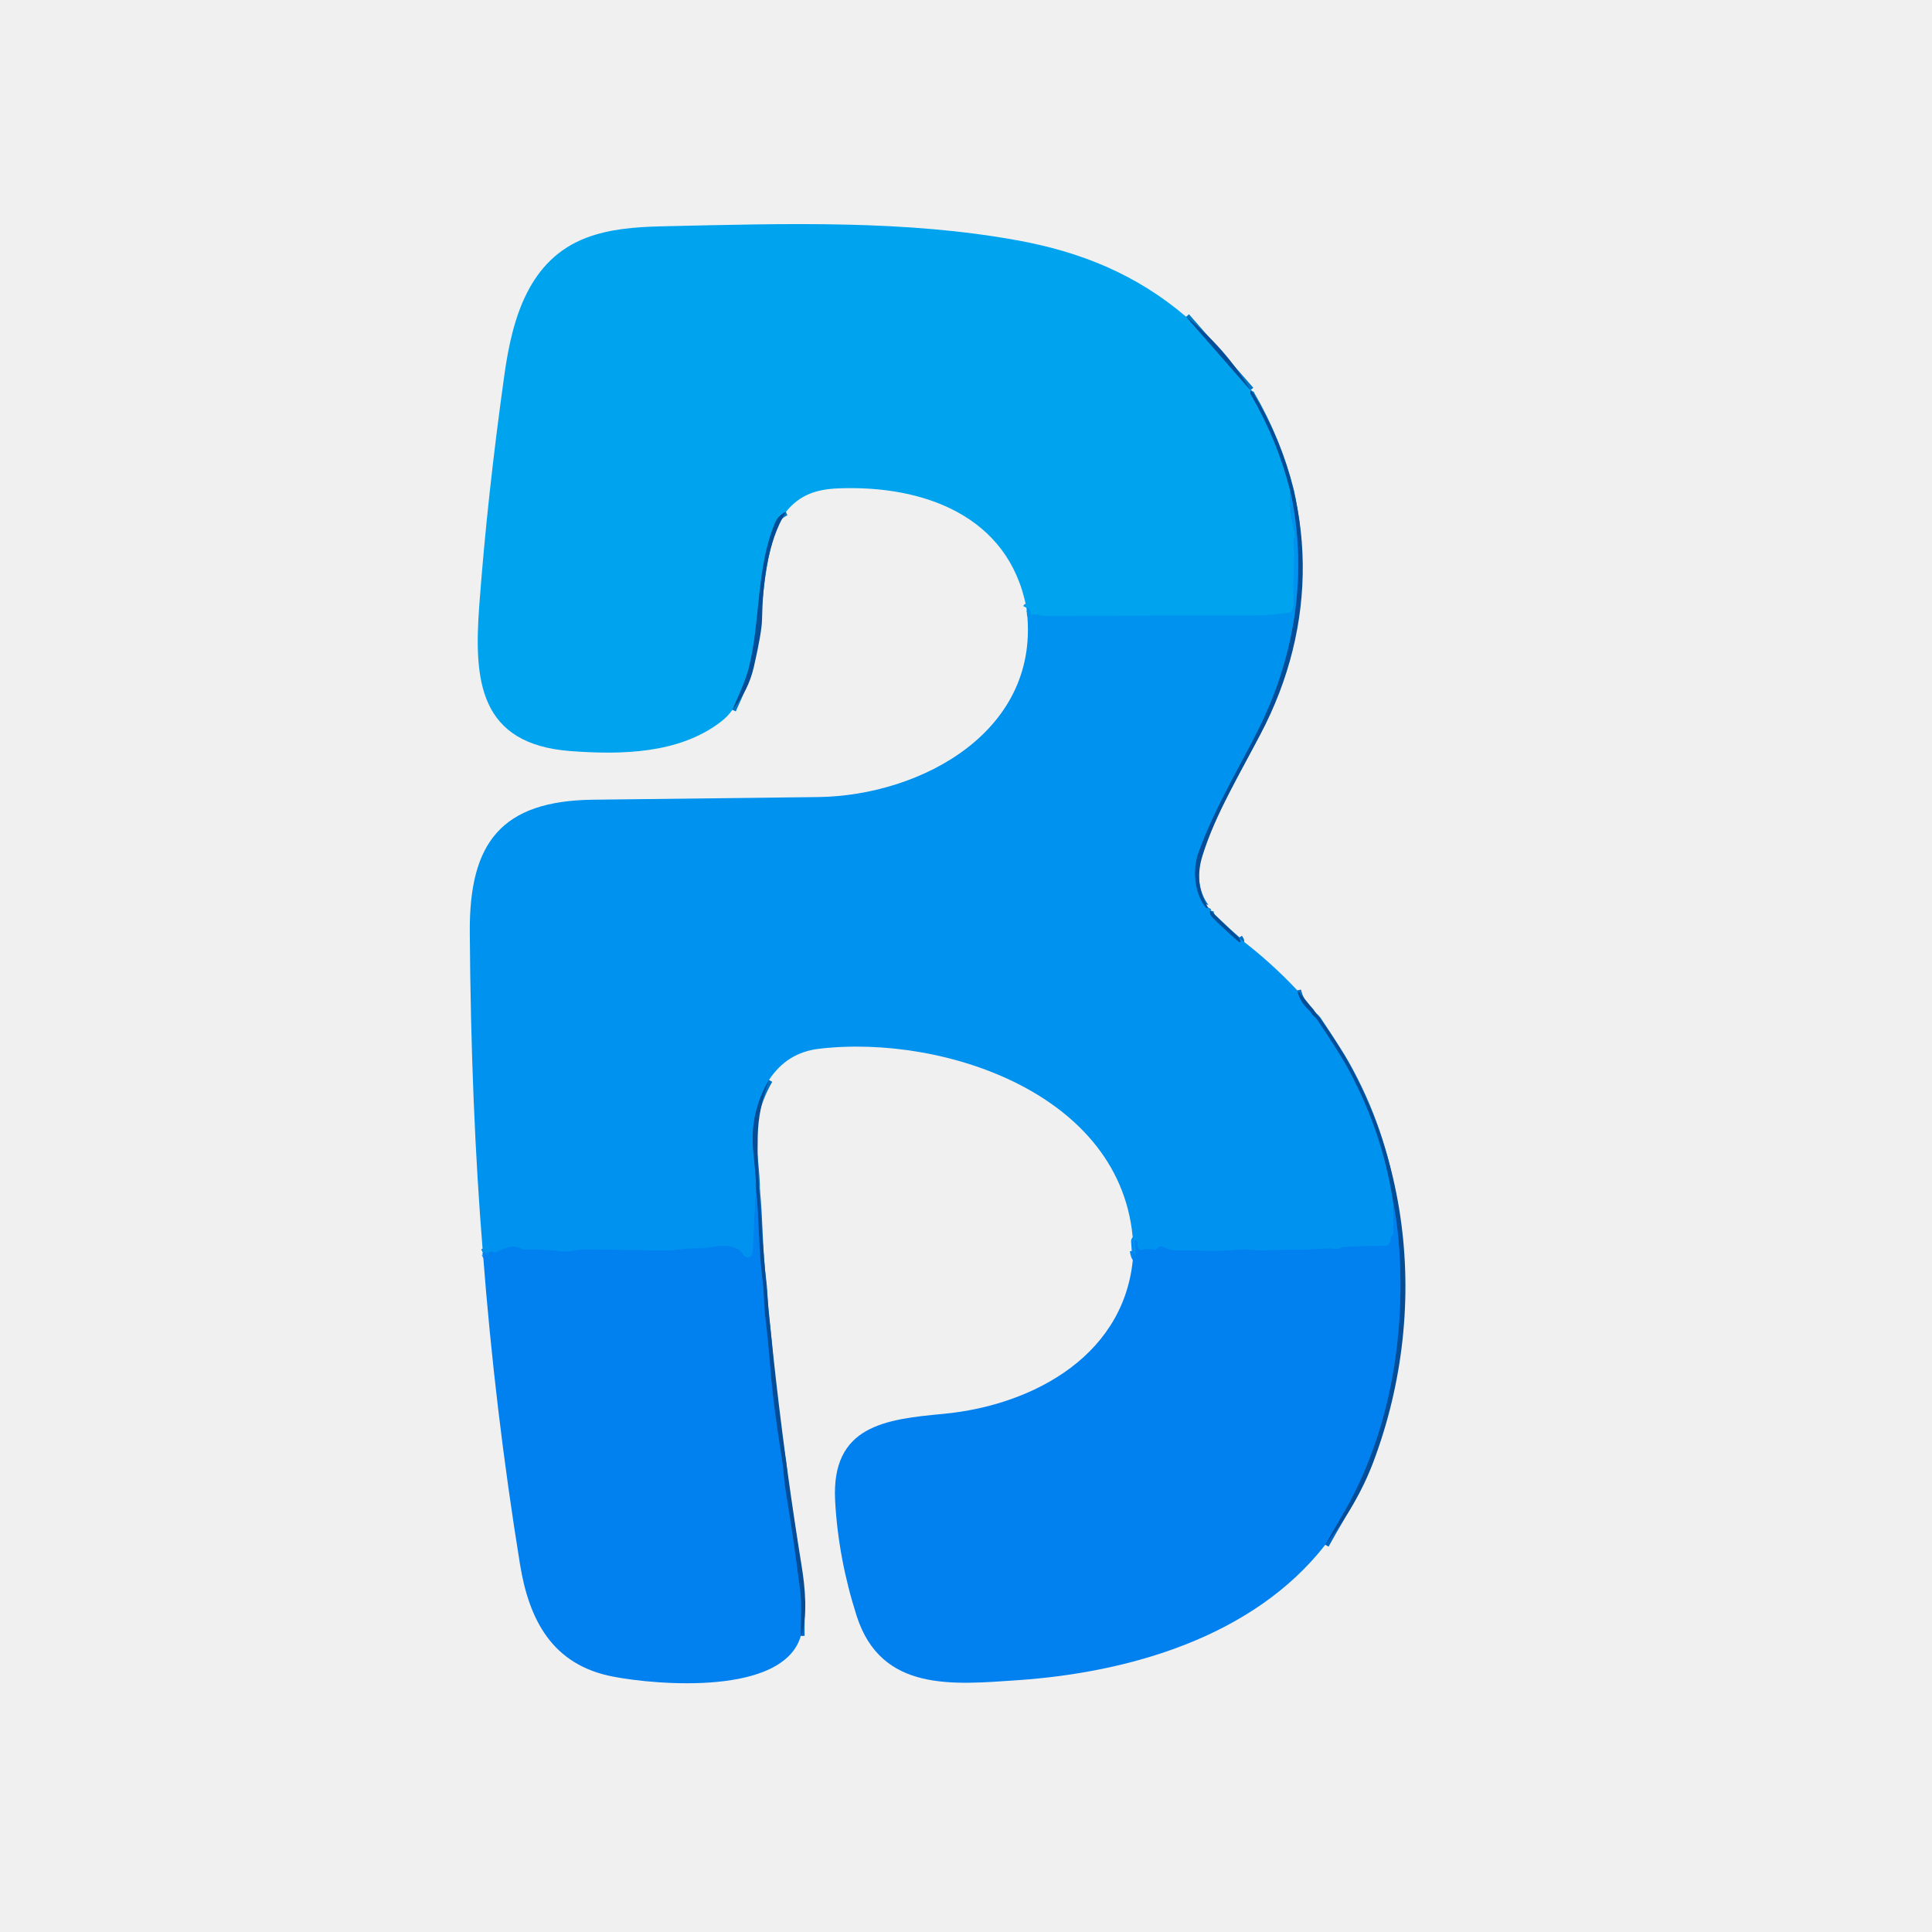
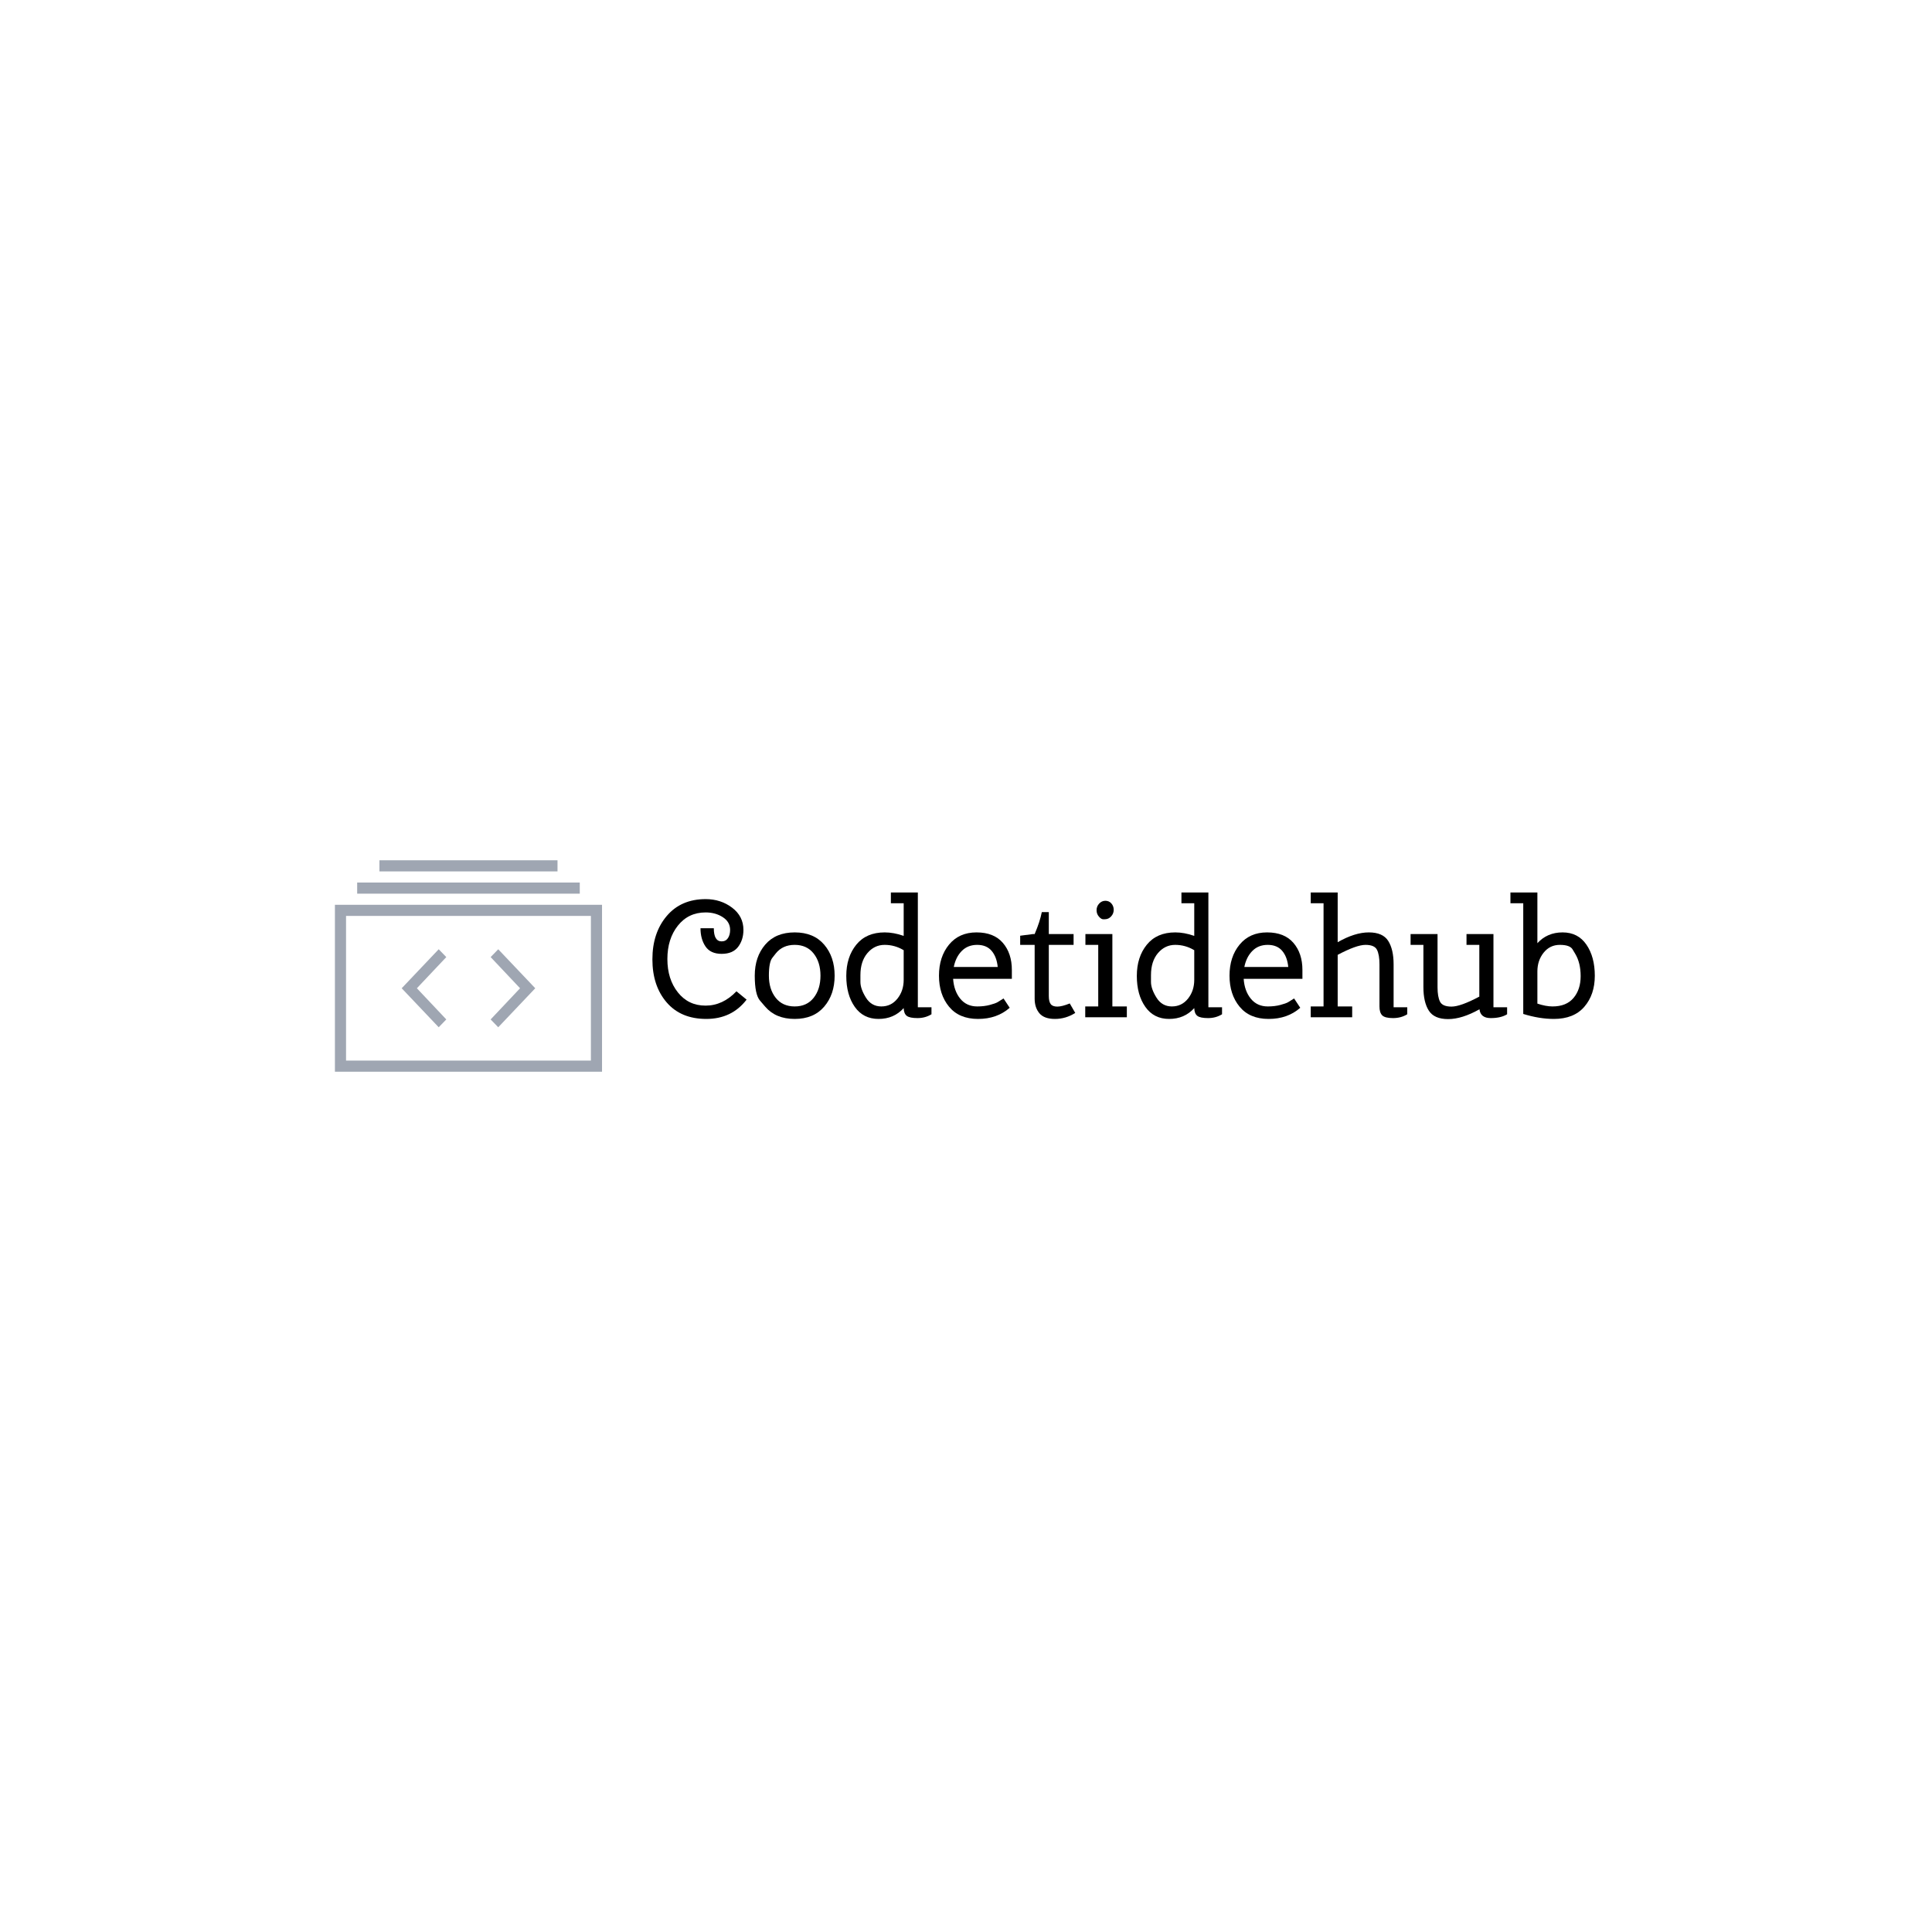
- <svg xmlns="http://www.w3.org/2000/svg" version="1.1" viewBox="0.00 0.00 512.00 512.00">
-   <g stroke-width="2.00" fill="none" stroke-linecap="butt">
-     <path stroke="#0379c3" vector-effect="non-scaling-stroke" d="   M 314.34 83.94   L 331.39 103.42" />
-     <path stroke="#0379c3" vector-effect="non-scaling-stroke" d="   M 331.55 103.44   Q 331.46 103.59 331.41 103.76   Q 331.27 104.19 331.50 104.57   Q 338.53 116.65 341.88 129.93" />
-     <path stroke="#009bef" vector-effect="non-scaling-stroke" d="   M 341.88 129.93   Q 341.67 135.15 342.92 140.14   C 343.29 141.64 342.82 143.05 342.91 144.58   C 343.16 149.39 342.52 154.10 342.88 158.90   Q 342.99 160.38 342.47 161.85   Q 342.32 162.27 341.89 162.33   Q 336.03 163.13 331.75 163.13   Q 305.38 163.11 279.00 163.24   Q 277.57 163.24 276.16 163.16   Q 275.72 163.13 275.30 163.00   Q 274.41 162.73 273.45 162.95   Q 273.13 163.03 273.13 162.70   L 273.13 162.27   Q 273.13 161.70 272.72 161.30   Q 272.17 160.76 272.01 161.06" />
-     <path stroke="#0379c3" vector-effect="non-scaling-stroke" d="   M 208.28 135.65   Q 206.26 136.51 205.37 138.63   C 200.43 150.43 201.56 164.36 198.52 176.75   Q 197.59 180.53 194.08 188.11" />
-     <path stroke="#0370c3" vector-effect="non-scaling-stroke" d="   M 320.73 241.28   Q 320.42 242.28 321.46 243.30   Q 324.32 246.12 328.26 249.56   A 0.32 0.28 -12.5 0 0 328.41 249.64   Q 329.14 249.79 328.30 248.54" />
-     <path stroke="#0370c3" vector-effect="non-scaling-stroke" d="   M 343.80 262.46   Q 344.46 265.53 346.89 267.69   C 347.45 268.20 347.57 268.75 348.11 269.23   Q 348.89 269.92 349.11 270.25   Q 354.79 278.78 356.47 281.76   Q 366.41 299.38 369.32 319.23" />
-     <path stroke="#0189f0" vector-effect="non-scaling-stroke" d="   M 369.32 319.23   L 369.28 326.58   Q 369.28 327.07 368.99 327.47   Q 368.52 328.10 368.55 328.30   A 1.62 1.62 0.0 0 1 366.95 330.18   Q 361.28 330.17 356.05 330.48   C 355.30 330.53 354.99 331.10 354.05 330.99   C 350.85 330.62 347.45 331.27 344.65 331.23   Q 339.66 331.15 334.68 331.39   C 332.96 331.47 330.95 330.97 329.00 331.15   C 324.78 331.53 321.01 331.65 316.52 331.38   C 313.52 331.19 311.21 331.93 308.24 330.48   Q 307.36 330.05 306.67 330.85   Q 306.32 331.24 305.81 331.15   Q 304.14 330.87 302.52 331.23   Q 302.07 331.33 301.78 330.97   Q 301.27 330.30 301.44 329.43   Q 301.49 329.20 301.43 329.07   Q 301.34 328.90 301.18 328.78   Q 300.69 328.44 300.75 329.03   Q 301.33 335.79 300.38 331.42" />
-     <path stroke="#0370c3" vector-effect="non-scaling-stroke" d="   M 203.79 286.19   Q 198.58 295.10 199.65 305.26   Q 200.47 313.04 200.38 315.33" />
-     <path stroke="#0189f0" vector-effect="non-scaling-stroke" d="   M 200.38 315.33   L 199.45 331.96   A 1.34 1.33 32.1 0 1 196.95 332.53   C 195.45 329.83 191.56 330.01 188.96 330.44   Q 186.47 330.86 184.48 330.83   C 181.63 330.79 178.75 331.44 176.17 331.40   Q 165.59 331.28 155.01 331.11   C 153.16 331.08 150.55 331.88 149.00 331.66   Q 144.01 330.96 138.96 331.16   Q 138.48 331.18 138.07 330.93   C 135.96 329.67 133.42 330.89 131.55 331.81   Q 131.07 332.04 130.61 331.78   Q 129.77 331.30 129.44 332.42   A 0.05 0.02 50.8 0 1 129.38 332.39   L 129.24 332.13   Q 129.12 331.90 129.00 332.13   Q 128.91 332.33 128.81 332.56   A 0.04 0.04 0.0 0 1 128.73 332.56   Q 128.51 331.69 127.97 331.97" />
-     <path stroke="#0370c3" vector-effect="non-scaling-stroke" d="   M 320.13 240.48   Q 319.86 240.94 319.50 240.49   C 316.48 236.68 315.95 230.47 317.61 225.87   C 321.91 213.95 328.91 202.55 333.64 192.97   C 343.33 173.37 346.66 151.43 341.88 129.93" />
-     <path stroke="#0467c4" vector-effect="non-scaling-stroke" d="   M 351.21 409.39   Q 353.29 405.63 355.44 402.01   C 368.35 380.28 372.72 353.69 370.63 328.75   Q 370.23 324.02 369.32 319.23" />
-     <path stroke="#0467c4" vector-effect="non-scaling-stroke" d="   M 212.22 433.54   C 212.13 429.42 212.52 425.48 212.03 421.50   Q 210.37 408.20 208.18 394.98   C 207.77 392.51 207.66 389.59 207.33 387.50   Q 205.77 377.63 204.98 371.02   C 204.12 363.84 203.75 356.60 202.84 349.40   C 202.43 346.18 202.46 342.43 202.11 339.75   C 201.00 331.23 201.20 323.13 200.38 315.33" />
-   </g>
-   <path fill="#00a4ee" d="   M 314.34 83.94   L 331.39 103.42   Q 331.47 103.43 331.55 103.44   Q 331.46 103.59 331.41 103.76   Q 331.27 104.19 331.50 104.57   Q 338.53 116.65 341.88 129.93   Q 341.67 135.15 342.92 140.14   C 343.29 141.64 342.82 143.05 342.91 144.58   C 343.16 149.39 342.52 154.10 342.88 158.90   Q 342.99 160.38 342.47 161.85   Q 342.32 162.27 341.89 162.33   Q 336.03 163.13 331.75 163.13   Q 305.38 163.11 279.00 163.24   Q 277.57 163.24 276.16 163.16   Q 275.72 163.13 275.30 163.00   Q 274.41 162.73 273.45 162.95   Q 273.13 163.03 273.13 162.70   L 273.13 162.27   Q 273.13 161.70 272.72 161.30   Q 272.17 160.76 272.01 161.06   C 267.35 136.51 244.47 128.55 222.25 129.42   C 216.36 129.65 211.96 131.10 208.28 135.65   Q 206.26 136.51 205.37 138.63   C 200.43 150.43 201.56 164.36 198.52 176.75   Q 197.59 180.53 194.08 188.11   Q 192.96 189.82 190.89 191.39   C 179.86 199.77 164.65 200.05 151.25 199.05   C 126.89 197.23 125.54 180.26 127.01 160.49   Q 129.15 131.54 133.68 99.25   C 135.77 84.33 140.18 68.73 155.47 62.98   C 161.41 60.74 168.04 60.15 175.27 59.98   C 209.46 59.19 240.05 58.31 269.61 63.69   C 286.57 66.78 301.17 72.75 314.34 83.94   Z" />
-   <path fill="#064d97" d="   M 314.34 83.94   Q 324.82 92.27 331.39 103.42   L 314.34 83.94   Z" />
-   <path fill="#064d97" d="   M 331.55 103.44   Q 332.00 104.01 332.37 104.63   C 349.27 132.61 349.25 165.88 334.01 194.62   C 328.53 204.95 322.20 215.54 318.69 226.71   Q 316.33 234.20 320.13 240.48   Q 319.86 240.94 319.50 240.49   C 316.48 236.68 315.95 230.47 317.61 225.87   C 321.91 213.95 328.91 202.55 333.64 192.97   C 343.33 173.37 346.66 151.43 341.88 129.93   Q 338.53 116.65 331.50 104.57   Q 331.27 104.19 331.41 103.76   Q 331.46 103.59 331.55 103.44   Z" />
-   <path fill="#0092ef" d="   M 341.88 129.93   C 346.66 151.43 343.33 173.37 333.64 192.97   C 328.91 202.55 321.91 213.95 317.61 225.87   C 315.95 230.47 316.48 236.68 319.50 240.49   Q 319.86 240.94 320.13 240.48   Q 320.55 240.85 320.73 241.28   Q 320.42 242.28 321.46 243.30   Q 324.32 246.12 328.26 249.56   A 0.32 0.28 -12.5 0 0 328.41 249.64   Q 329.14 249.79 328.30 248.54   Q 336.69 254.87 343.80 262.46   Q 344.46 265.53 346.89 267.69   C 347.45 268.20 347.57 268.75 348.11 269.23   Q 348.89 269.92 349.11 270.25   Q 354.79 278.78 356.47 281.76   Q 366.41 299.38 369.32 319.23   L 369.28 326.58   Q 369.28 327.07 368.99 327.47   Q 368.52 328.10 368.55 328.30   A 1.62 1.62 0.0 0 1 366.95 330.18   Q 361.28 330.17 356.05 330.48   C 355.30 330.53 354.99 331.10 354.05 330.99   C 350.85 330.62 347.45 331.27 344.65 331.23   Q 339.66 331.15 334.68 331.39   C 332.96 331.47 330.95 330.97 329.00 331.15   C 324.78 331.53 321.01 331.65 316.52 331.38   C 313.52 331.19 311.21 331.93 308.24 330.48   Q 307.36 330.05 306.67 330.85   Q 306.32 331.24 305.81 331.15   Q 304.14 330.87 302.52 331.23   Q 302.07 331.33 301.78 330.97   Q 301.27 330.30 301.44 329.43   Q 301.49 329.20 301.43 329.07   Q 301.34 328.90 301.18 328.78   Q 300.69 328.44 300.75 329.03   Q 301.33 335.79 300.38 331.42   C 299.52 290.35 250.31 273.98 217.01 277.94   Q 208.55 278.94 203.79 286.19   Q 198.58 295.10 199.65 305.26   Q 200.47 313.04 200.38 315.33   L 199.45 331.96   A 1.34 1.33 32.1 0 1 196.95 332.53   C 195.45 329.83 191.56 330.01 188.96 330.44   Q 186.47 330.86 184.48 330.83   C 181.63 330.79 178.75 331.44 176.17 331.40   Q 165.59 331.28 155.01 331.11   C 153.16 331.08 150.55 331.88 149.00 331.66   Q 144.01 330.96 138.96 331.16   Q 138.48 331.18 138.07 330.93   C 135.96 329.67 133.42 330.89 131.55 331.81   Q 131.07 332.04 130.61 331.78   Q 129.77 331.30 129.44 332.42   A 0.05 0.02 50.8 0 1 129.38 332.39   L 129.24 332.13   Q 129.12 331.90 129.00 332.13   Q 128.91 332.33 128.81 332.56   A 0.04 0.04 0.0 0 1 128.73 332.56   Q 128.51 331.69 127.97 331.97   Q 124.81 293.42 124.50 247.00   C 124.34 223.35 132.81 212.20 157.25 211.93   Q 187.00 211.60 216.74 211.23   C 244.23 210.90 276.38 193.54 272.01 161.06   Q 272.17 160.76 272.72 161.30   Q 273.13 161.70 273.13 162.27   L 273.13 162.70   Q 273.13 163.03 273.45 162.95   Q 274.41 162.73 275.30 163.00   Q 275.72 163.13 276.16 163.16   Q 277.57 163.24 279.00 163.24   Q 305.38 163.11 331.75 163.13   Q 336.03 163.13 341.89 162.33   Q 342.32 162.27 342.47 161.85   Q 342.99 160.38 342.88 158.90   C 342.52 154.10 343.16 149.39 342.91 144.58   C 342.82 143.05 343.29 141.64 342.92 140.14   Q 341.67 135.15 341.88 129.93   Z" />
-   <path fill="#064d97" d="   M 208.28 135.65   C 203.27 143.84 202.13 154.85 201.94 164.25   Q 201.88 167.54 199.78 176.74   Q 198.32 183.11 194.08 188.11   Q 197.59 180.53 198.52 176.75   C 201.56 164.36 200.43 150.43 205.37 138.63   Q 206.26 136.51 208.28 135.65   Z" />
-   <path fill="#064d97" d="   M 320.73 241.28   L 328.30 248.54   Q 329.14 249.79 328.41 249.64   A 0.32 0.28 -12.5 0 1 328.26 249.56   Q 324.32 246.12 321.46 243.30   Q 320.42 242.28 320.73 241.28   Z" />
-   <path fill="#064d97" d="   M 343.80 262.46   C 373.88 296.65 379.71 345.66 363.95 387.44   Q 359.63 398.90 351.21 409.39   Q 353.29 405.63 355.44 402.01   C 368.35 380.28 372.72 353.69 370.63 328.75   Q 370.23 324.02 369.32 319.23   Q 366.41 299.38 356.47 281.76   Q 354.79 278.78 349.11 270.25   Q 348.89 269.92 348.11 269.23   C 347.57 268.75 347.45 268.20 346.89 267.69   Q 344.46 265.53 343.80 262.46   Z" />
-   <path fill="#064d97" d="   M 203.79 286.19   Q 200.98 293.63 200.81 301.00   Q 200.64 308.03 201.22 316.76   Q 204.53 366.16 212.45 415.04   C 213.32 420.41 214.17 428.42 212.22 433.54   C 212.13 429.42 212.52 425.48 212.03 421.50   Q 210.37 408.20 208.18 394.98   C 207.77 392.51 207.66 389.59 207.33 387.50   Q 205.77 377.63 204.98 371.02   C 204.12 363.84 203.75 356.60 202.84 349.40   C 202.43 346.18 202.46 342.43 202.11 339.75   C 201.00 331.23 201.20 323.13 200.38 315.33   Q 200.47 313.04 199.65 305.26   Q 198.58 295.10 203.79 286.19   Z" />
-   <path fill="#0180f0" d="   M 200.38 315.33   C 201.20 323.13 201.00 331.23 202.11 339.75   C 202.46 342.43 202.43 346.18 202.84 349.40   C 203.75 356.60 204.12 363.84 204.98 371.02   Q 205.77 377.63 207.33 387.50   C 207.66 389.59 207.77 392.51 208.18 394.98   Q 210.37 408.20 212.03 421.50   C 212.52 425.48 212.13 429.42 212.22 433.54   C 207.64 449.40 174.18 446.57 162.51 444.33   C 146.35 441.25 140.20 429.32 137.80 414.51   Q 131.14 373.45 127.97 331.97   Q 128.51 331.69 128.73 332.56   A 0.04 0.04 0.0 0 0 128.81 332.56   Q 128.91 332.33 129.00 332.13   Q 129.12 331.90 129.24 332.13   L 129.38 332.39   A 0.05 0.02 50.8 0 0 129.44 332.42   Q 129.77 331.30 130.61 331.78   Q 131.07 332.04 131.55 331.81   C 133.42 330.89 135.96 329.67 138.07 330.93   Q 138.48 331.18 138.96 331.16   Q 144.01 330.96 149.00 331.66   C 150.55 331.88 153.16 331.08 155.01 331.11   Q 165.59 331.28 176.17 331.40   C 178.75 331.44 181.63 330.79 184.48 330.83   Q 186.47 330.86 188.96 330.44   C 191.56 330.01 195.45 329.83 196.95 332.53   A 1.34 1.33 32.1 0 0 199.45 331.96   L 200.38 315.33   Z" />
-   <path fill="#0180f0" d="   M 369.32 319.23   Q 370.23 324.02 370.63 328.75   C 372.72 353.69 368.35 380.28 355.44 402.01   Q 353.29 405.63 351.21 409.39   C 332.15 433.82 299.20 443.25 269.67 445.27   C 252.62 446.43 233.48 448.48 227.01 428.19   Q 222.15 412.98 221.32 397.75   C 220.23 377.79 234.62 376.13 249.99 374.69   C 274.10 372.43 299.23 358.70 300.38 331.42   Q 301.33 335.79 300.75 329.03   Q 300.69 328.44 301.18 328.78   Q 301.34 328.90 301.43 329.07   Q 301.49 329.20 301.44 329.43   Q 301.27 330.30 301.78 330.97   Q 302.07 331.33 302.52 331.23   Q 304.14 330.87 305.81 331.15   Q 306.32 331.24 306.67 330.85   Q 307.36 330.05 308.24 330.48   C 311.21 331.93 313.52 331.19 316.52 331.38   C 321.01 331.65 324.78 331.53 329.00 331.15   C 330.95 330.97 332.96 331.47 334.68 331.39   Q 339.66 331.15 344.65 331.23   C 347.45 331.27 350.85 330.62 354.05 330.99   C 354.99 331.10 355.30 330.53 356.05 330.48   Q 361.28 330.17 366.95 330.18   A 1.62 1.62 0.0 0 0 368.55 328.30   Q 368.52 328.10 368.99 327.47   Q 369.28 327.07 369.28 326.58   L 369.32 319.23   Z" />
+ <svg xmlns="http://www.w3.org/2000/svg" version="1.1" width="1500" height="1500" viewBox="0 0 1500 1500">
+   <rect width="1500" height="1500" x="0" y="0" id="background" stroke="transparent" fill="#ffffff" />
+   <svg xml:space="preserve" width="1000" height="1000" data-version="2" data-id="lg_GK4VR8jLzmtOQo2S0m" viewBox="0 0 565 95" x="250" y="250">
+     <rect width="100%" height="100%" fill="transparent" />
+     <path d="M184.865 31.66q0 4.38-2.33 7.45-2.34 3.06-7.23 3.06-4.89 0-7.08-3.25-2.19-3.24-2.19-7.99h5.84q0 5.77 3.43 5.77 1.82 0 2.77-1.43.95-1.42.95-3.61 0-3.5-3.21-5.58t-7.52-2.08q-7.59 0-12.19 5.8t-4.6 14.64q0 8.83 4.6 14.63 4.6 5.81 12.15 5.81 7.56 0 13.55-6.28l4.45 3.65q-6.5 8.47-17.67 8.47-11.17 0-17.41-7.27-6.24-7.26-6.24-18.87 0-11.6 6.28-19.01 6.28-7.41 17.08-7.41 6.64 0 11.61 3.76 4.96 3.76 4.96 9.74" />
+     <rect width="41.32" height="52.56" x="-20.66" y="-26.28" fill="none" rx="0" ry="0" transform="translate(166.1 44.94)" />
+     <path d="m194.425 65.35-2.3-2.68q-2.29-2.68-2.29-10.93t4.59-13.62q4.6-5.36 12.93-5.36 8.32 0 12.92 5.36 4.6 5.37 4.6 13.62t-4.6 13.61q-4.6 5.37-12.92 5.37-8.33 0-12.93-5.37m4.6-23.32-1.49 1.9q-1.5 1.89-1.5 7.81 0 5.91 2.99 9.71 3 3.79 8.33 3.79 5.32 0 8.32-3.79 2.99-3.8 2.99-9.71 0-5.92-2.99-9.71-3-3.8-8.32-3.8-5.33 0-8.33 3.8" />
+     <rect width="35.04" height="37.96" x="-17.52" y="-18.98" fill="none" rx="0" ry="0" transform="translate(207.85 52.24)" />
+     <path d="M261.375 15.24v50.37h5.98v3.06q-2.7 1.68-6.13 1.68-3.43 0-4.71-.98-1.28-.99-1.35-3.4-4.31 4.75-11.02 4.75-6.72 0-10.44-5.3-3.72-5.29-3.72-13.57 0-8.29 4.38-13.69t12.48-5.4q3.94 0 8.32 1.53V19.98h-5.62v-4.74Zm-25.19 36.24v3.01q0 3.01 2.41 6.88t6.75 3.87q4.35 0 7.08-3.43 2.74-3.43 2.74-8.25V40.57q-3.87-2.34-8.36-2.34-4.49 0-7.55 3.61-3.07 3.62-3.07 9.64" />
+     <rect width="37.37" height="55.48" x="-18.68" y="-27.74" fill="none" rx="0" ry="0" transform="translate(249.17 43.48)" />
+     <path d="M302.615 49.25v3.87h-25.77q.37 5.33 3.14 8.73 2.77 3.39 7.45 3.39 3.06 0 5.51-.66 2.44-.65 3.39-1.2.95-.55 2.63-1.64l2.7 4.09q-5.55 4.89-13.87 4.89t-12.74-5.37q-4.41-5.36-4.41-13.61t4.41-13.62q4.42-5.36 12.05-5.36 7.63 0 11.57 4.6 3.94 4.59 3.94 11.89m-6.2-1.31q-.44-4.45-2.67-7.08t-6.35-2.63q-4.12 0-6.75 2.67-2.63 2.66-3.51 7.04z" />
+     <rect width="31.97" height="37.96" x="-15.98" y="-18.98" fill="none" rx="0" ry="0" transform="translate(287.13 52.24)" />
+     <path d="M306.265 38.23v-4.01l5.62-.73h.73q2.34-5.48 3.14-9.64h3.07v9.64h10.87v4.74h-10.87v22.41q0 2.48.84 3.58.84 1.09 2.88 1.09t5.47-1.38l2.41 4.16q-4.16 2.63-8.9 2.63-4.75 0-6.83-2.49-2.08-2.48-2.08-6.42V38.23Z" />
+     <rect width="24.16" height="46.87" x="-12.08" y="-23.43" fill="none" rx="0" ry="0" transform="translate(318.85 47.78)" />
+     <path d="M334.885 38.23v-4.74h11.82v31.75h6.35v4.75h-18.25v-4.75h5.7V38.23Zm8.54-11.24h-.81q-.8 0-1.82-1.17t-1.02-2.81q0-1.64 1.13-2.88t2.74-1.24q1.6 0 2.62 1.16 1.03 1.17 1.03 2.81 0 1.65-1.14 2.89-1.13 1.24-2.73 1.24" />
+     <rect width="18.25" height="51.1" x="-9.13" y="-25.55" fill="none" rx="0" ry="0" transform="translate(344.43 44.94)" />
+     <path d="M388.825 15.24v50.37h5.99v3.06q-2.7 1.68-6.13 1.68-3.43 0-4.71-.98-1.28-.99-1.35-3.4-4.31 4.75-11.02 4.75-6.72 0-10.44-5.3-3.73-5.29-3.73-13.57 0-8.29 4.38-13.69t12.49-5.4q3.94 0 8.32 1.53V19.98h-5.62v-4.74Zm-25.18 36.24v3.01q0 3.01 2.41 6.88t6.75 3.87q4.34 0 7.08-3.43t2.74-8.25V40.57q-3.87-2.34-8.36-2.34-4.49 0-7.56 3.61-3.06 3.62-3.06 9.64" />
+     <rect width="37.38" height="55.48" x="-18.69" y="-27.74" fill="none" rx="0" ry="0" transform="translate(376.63 43.48)" />
+     <path d="M430.075 49.25v3.87h-25.77q.36 5.33 3.14 8.73 2.77 3.39 7.44 3.39 3.07 0 5.52-.66 2.44-.65 3.39-1.2.95-.55 2.63-1.64l2.7 4.09q-5.55 4.89-13.87 4.89t-12.74-5.37q-4.42-5.36-4.42-13.61t4.42-13.62q4.42-5.36 12.05-5.36 7.62 0 11.57 4.6 3.94 4.59 3.94 11.89m-6.21-1.31q-.43-4.45-2.66-7.08t-6.35-2.63q-4.13 0-6.75 2.67-2.63 2.66-3.51 7.04z" />
+     <rect width="31.98" height="37.96" x="-15.99" y="-18.98" fill="none" rx="0" ry="0" transform="translate(414.58 52.24)" />
+     <path d="M445.545 65.24h6.36v4.75h-18.18v-4.75h5.62V19.98h-5.62v-4.74h11.82v21.82q7.52-4.3 13.66-4.3 6.13 0 8.5 3.72t2.37 10.29v18.84h5.99v3.06q-2.7 1.68-6.24 1.68t-4.75-1.2q-1.2-1.21-1.2-3.91V46.77q0-4.23-1.1-6.39-1.09-2.15-5.03-2.15-3.95 0-12.2 4.38Z" />
+     <rect width="42.34" height="55.11" x="-21.17" y="-27.55" fill="none" rx="0" ry="0" transform="translate(455.4 43.3)" />
+     <path d="M502.055 38.23v-4.74h11.82v32.12h5.99v3.06q-2.7 1.68-7.19 1.68t-4.93-3.87q-7.66 4.31-13.76 4.31t-8.47-3.72q-2.37-3.73-2.37-10.3V38.23h-5.62v-4.74h11.82v23.28q0 4.24 1.1 6.39 1.09 2.15 5.04 2.15 3.94 0 12.19-4.38v-22.7Z" />
+     <rect width="42.34" height="37.3" x="-21.17" y="-18.65" fill="none" rx="0" ry="0" transform="translate(499.2 52.64)" />
+     <path d="M526.945 19.98h-5.62v-4.74h11.82V37.5q4.31-4.74 11.06-4.74 6.76 0 10.44 5.36 3.69 5.37 3.69 13.65 0 8.29-4.6 13.62t-13.36 5.33q-6.35 0-13.43-2.19Zm22.81 22.19-1.18-1.97q-1.19-1.97-5.57-1.97-4.38 0-7.12 3.43t-2.74 8.25V64q3.73 1.24 6.65 1.24 6.06 0 9.2-3.72 3.13-3.72 3.13-9.56t-2.37-9.79" />
+     <rect width="37.01" height="55.48" x="-18.5" y="-27.74" fill="none" rx="0" ry="0" transform="translate(540.33 43.48)" />
+     <path fill="#9fa6b2" fill-rule="evenodd" d="M5.665 93.881V20.648h117.172v73.233zM117.955 89V25.531H10.547v63.468zM15.43 10.884h97.644v4.882H15.429zm9.764-9.765h78.116v4.883H25.193zm26 73.253L34.958 57.265l16.235-17.11 3.333 3.435-12.904 13.675L54.526 70.94zm26.115-34.214 16.236 17.107-16.236 17.11-3.332-3.435L86.88 57.265 73.976 43.59z" />
+   </svg>
</svg>
